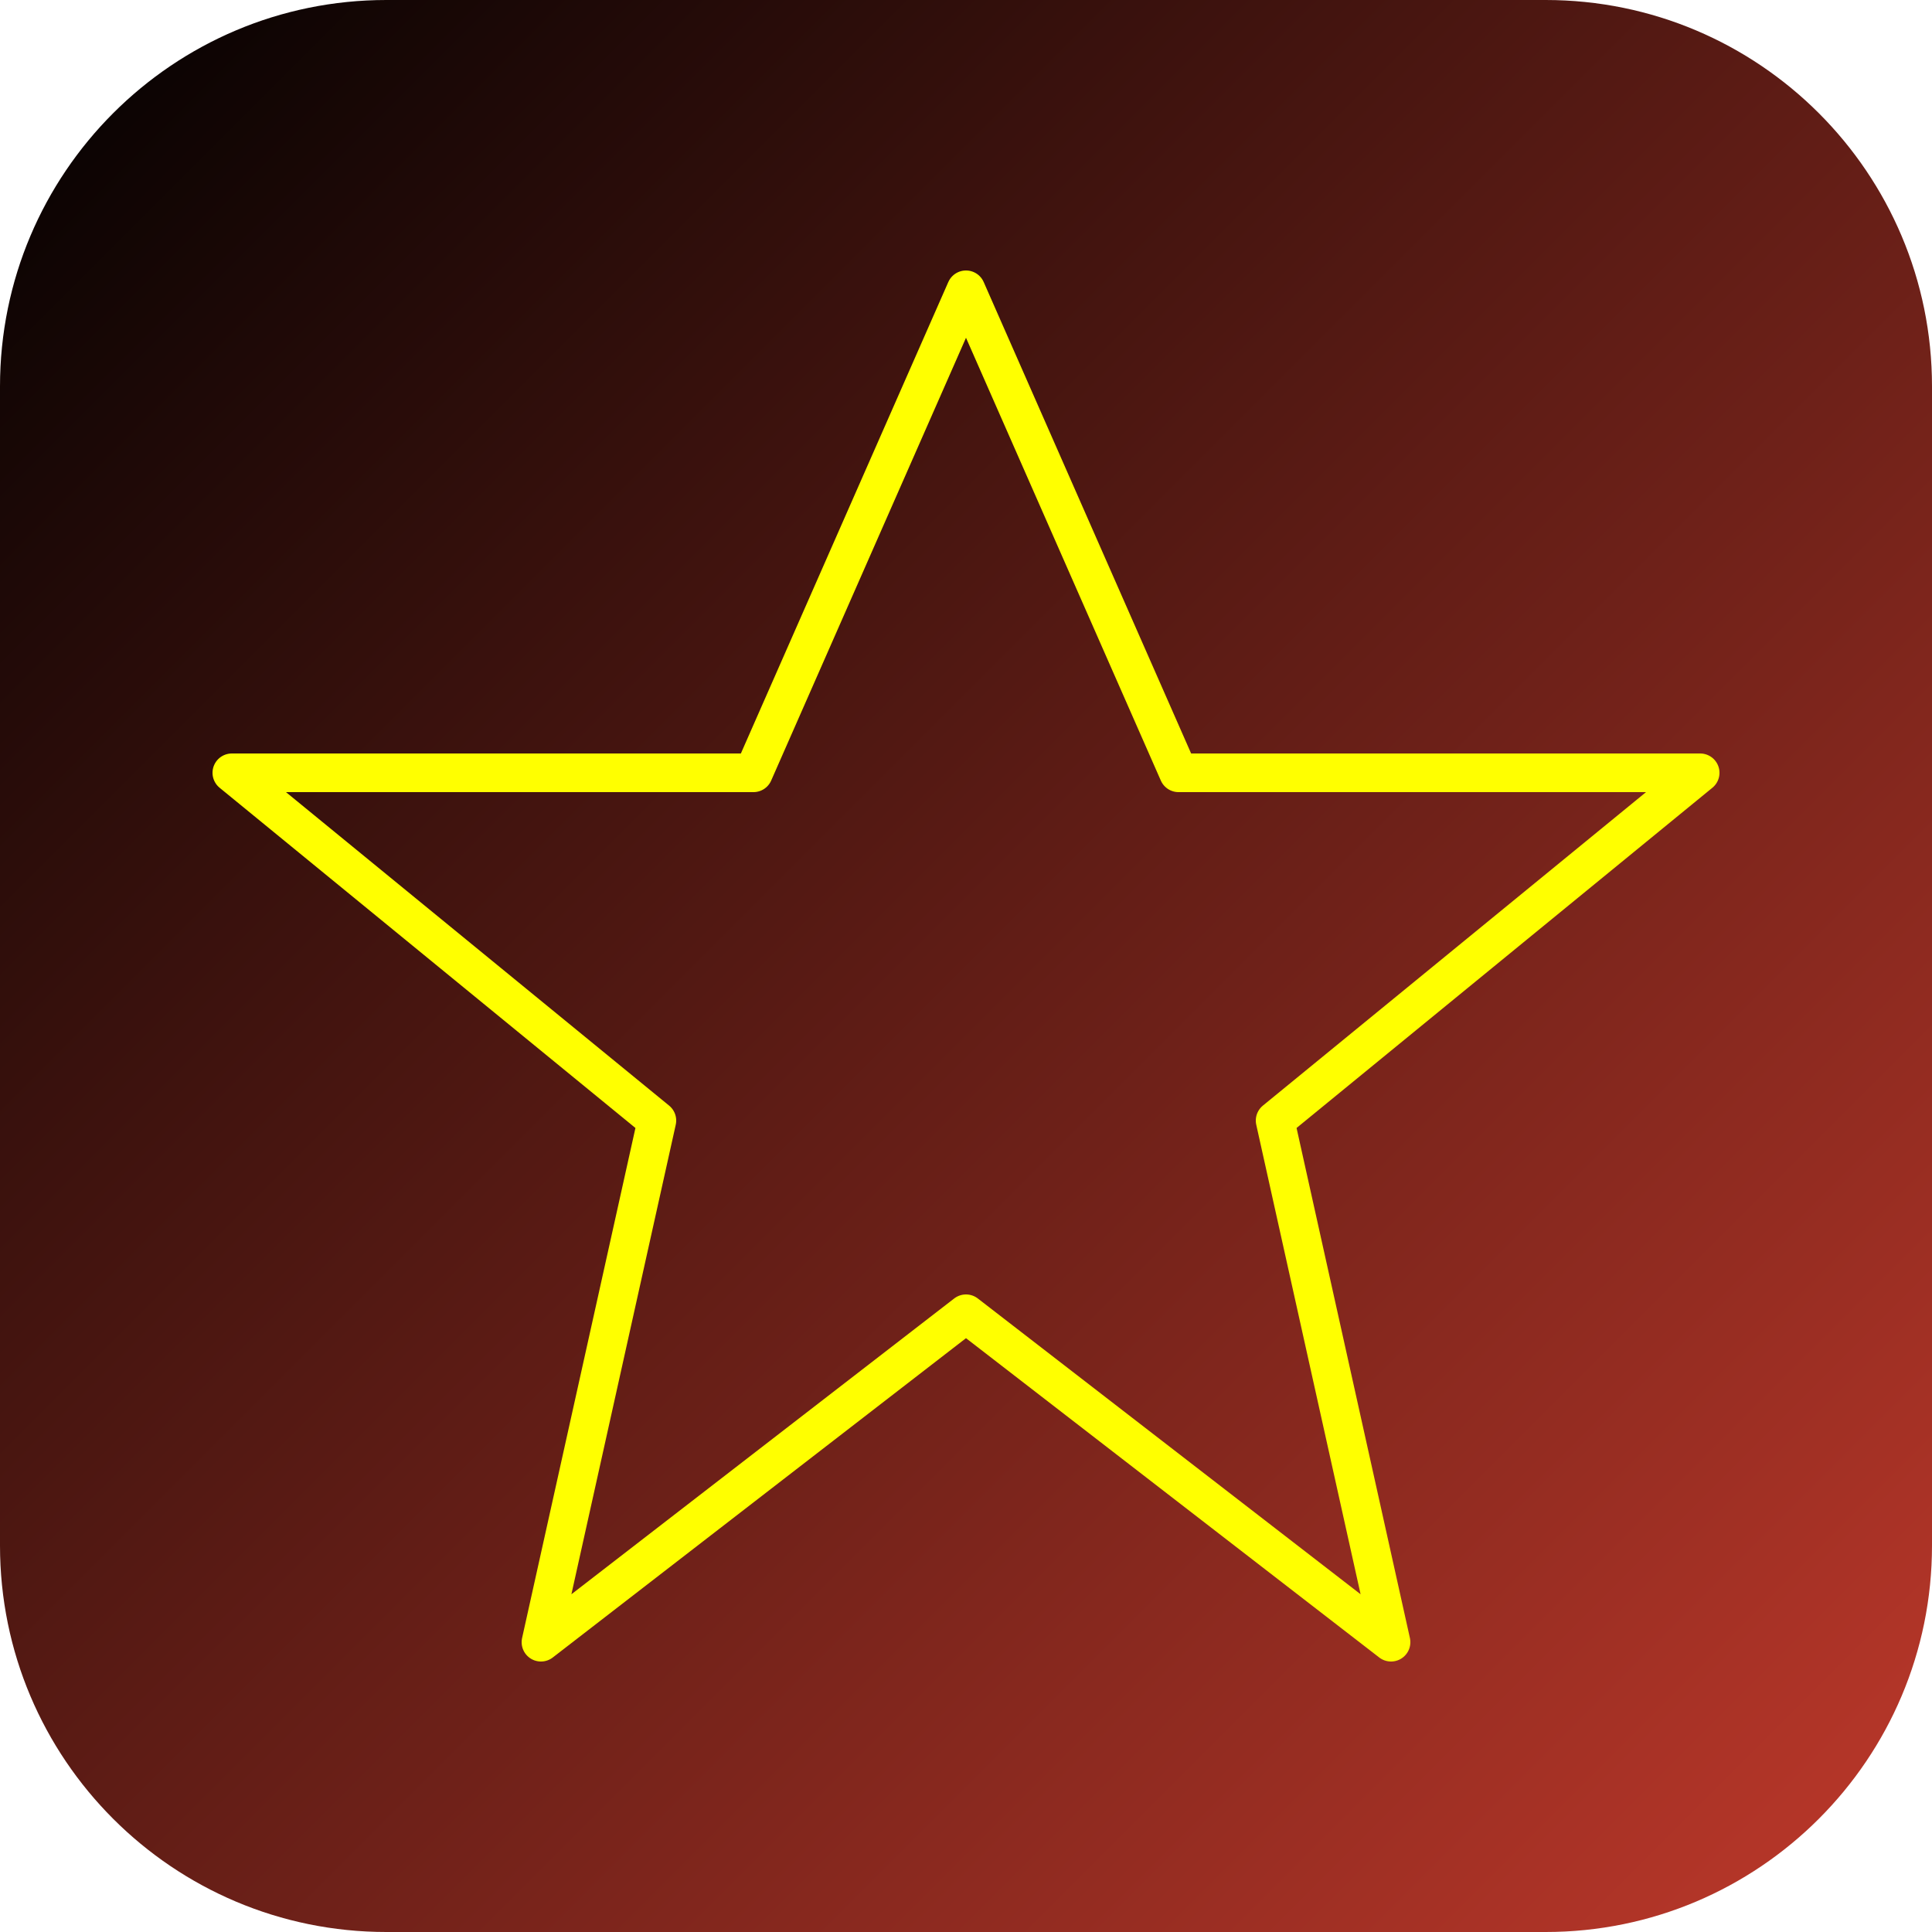
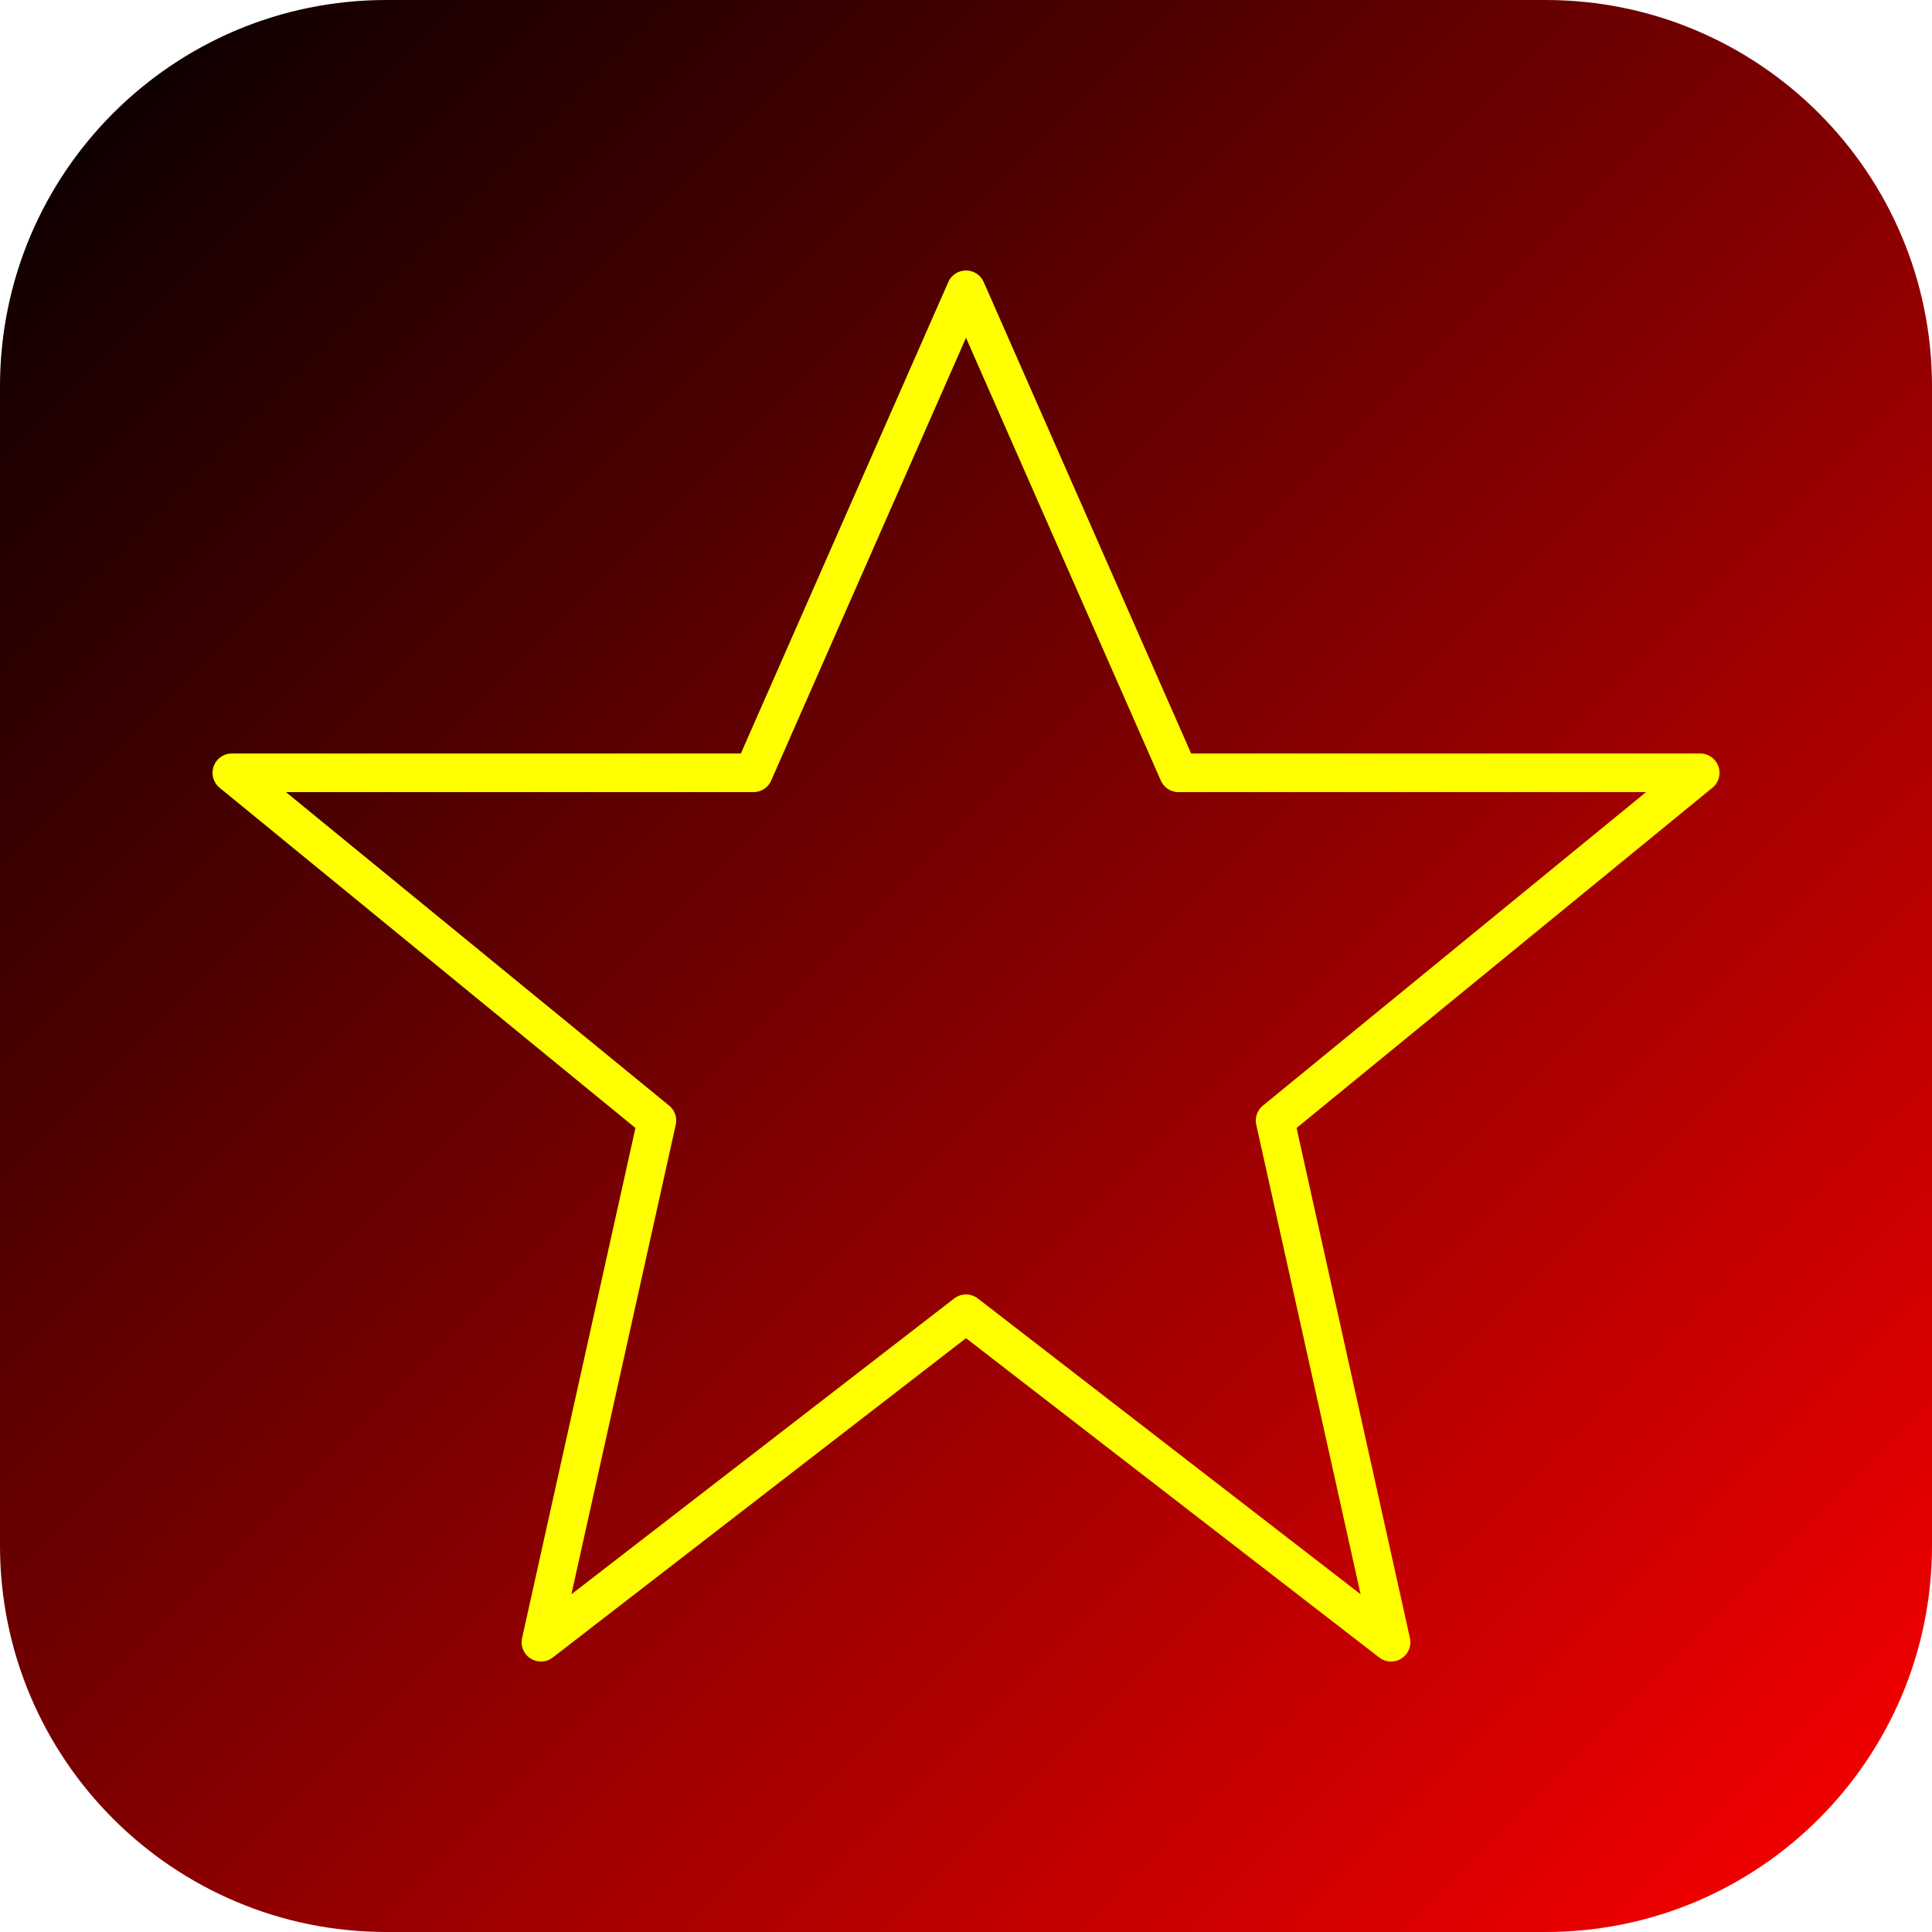
<svg xmlns="http://www.w3.org/2000/svg" width="18" height="18" viewBox="0 0 100 100" fill="none">
  <defs>
    <linearGradient id="grad" x1="0%" y1="0%" x2="100%" y2="100%">
      <stop offset="0%" stop-color="" />
-       <stop offset="100%" stop-color="#c0392b" />
+       <stop offset="100%" stop-color="red" />
    </linearGradient>
  </defs>
  <rect x="0" y="0" width="100" height="100" rx="20" ry="20" fill="url(#grad)" />
  <path d="M50,15 L61,40 L88,40 L66,58 L72,85 L50,68 L28,85 L34,58 L12,40 L39,40 Z" fill="" stroke="yellow" stroke-width="2" stroke-linecap="round" stroke-linejoin="round" />
</svg>
